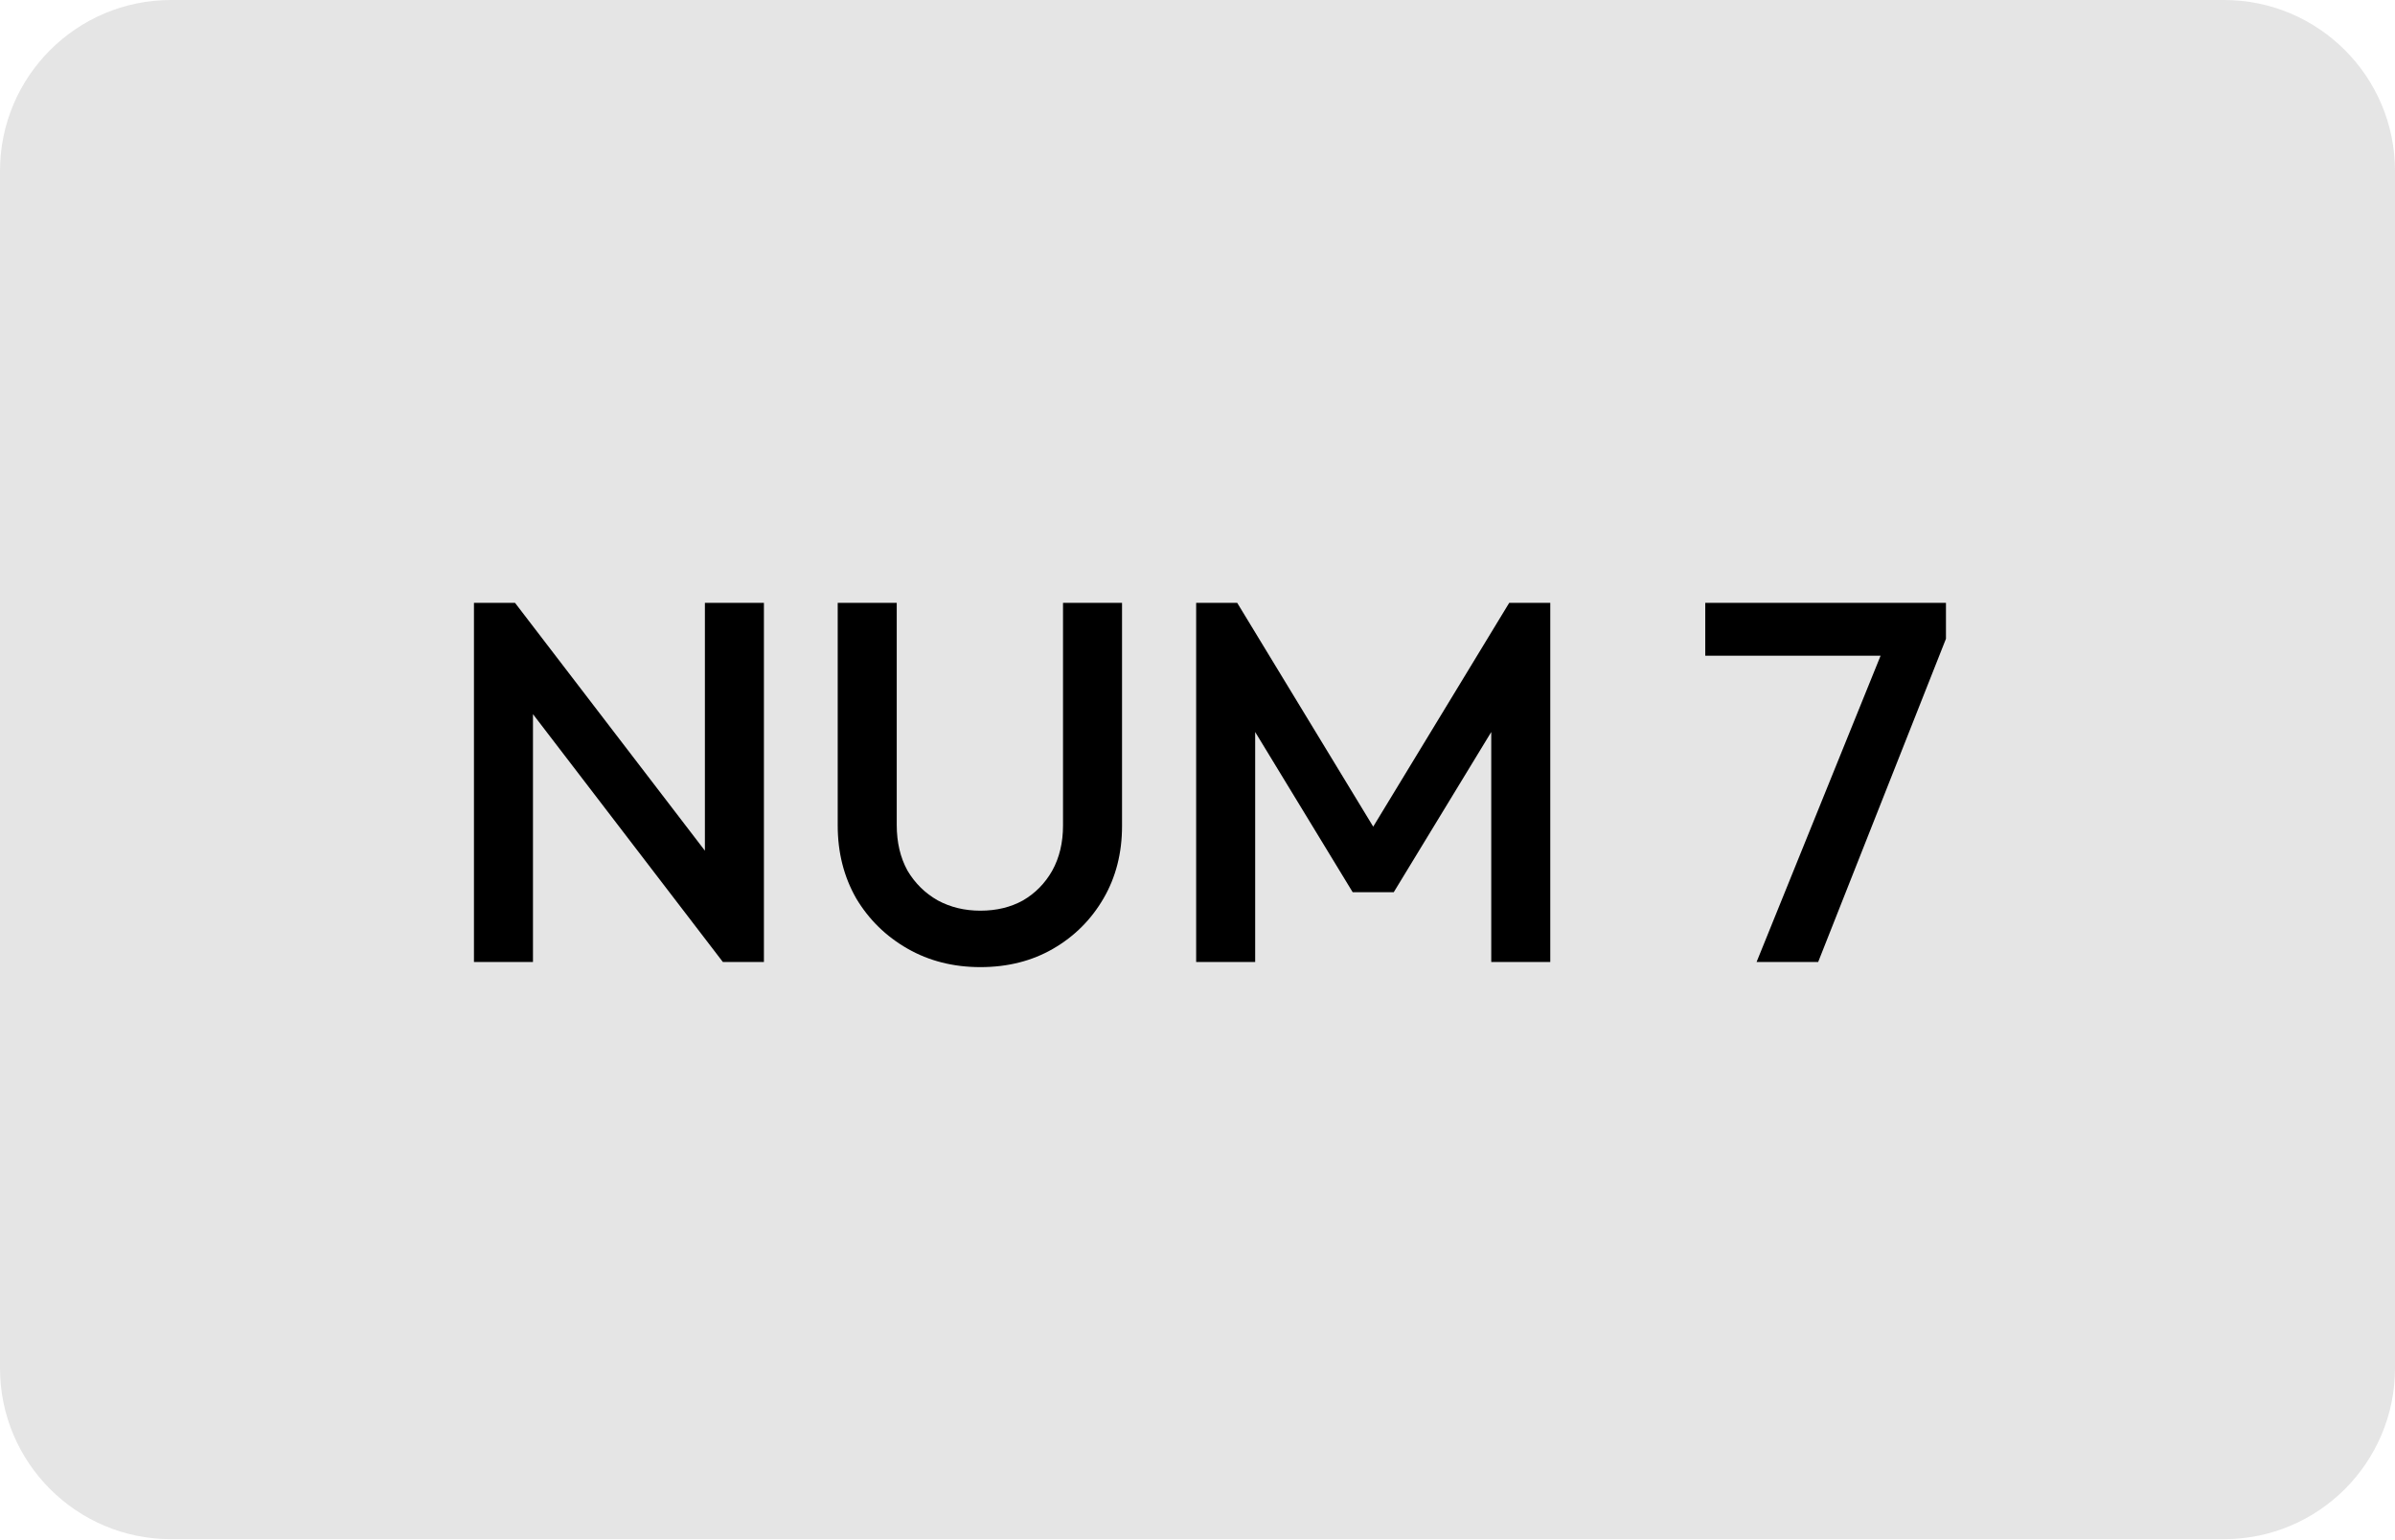
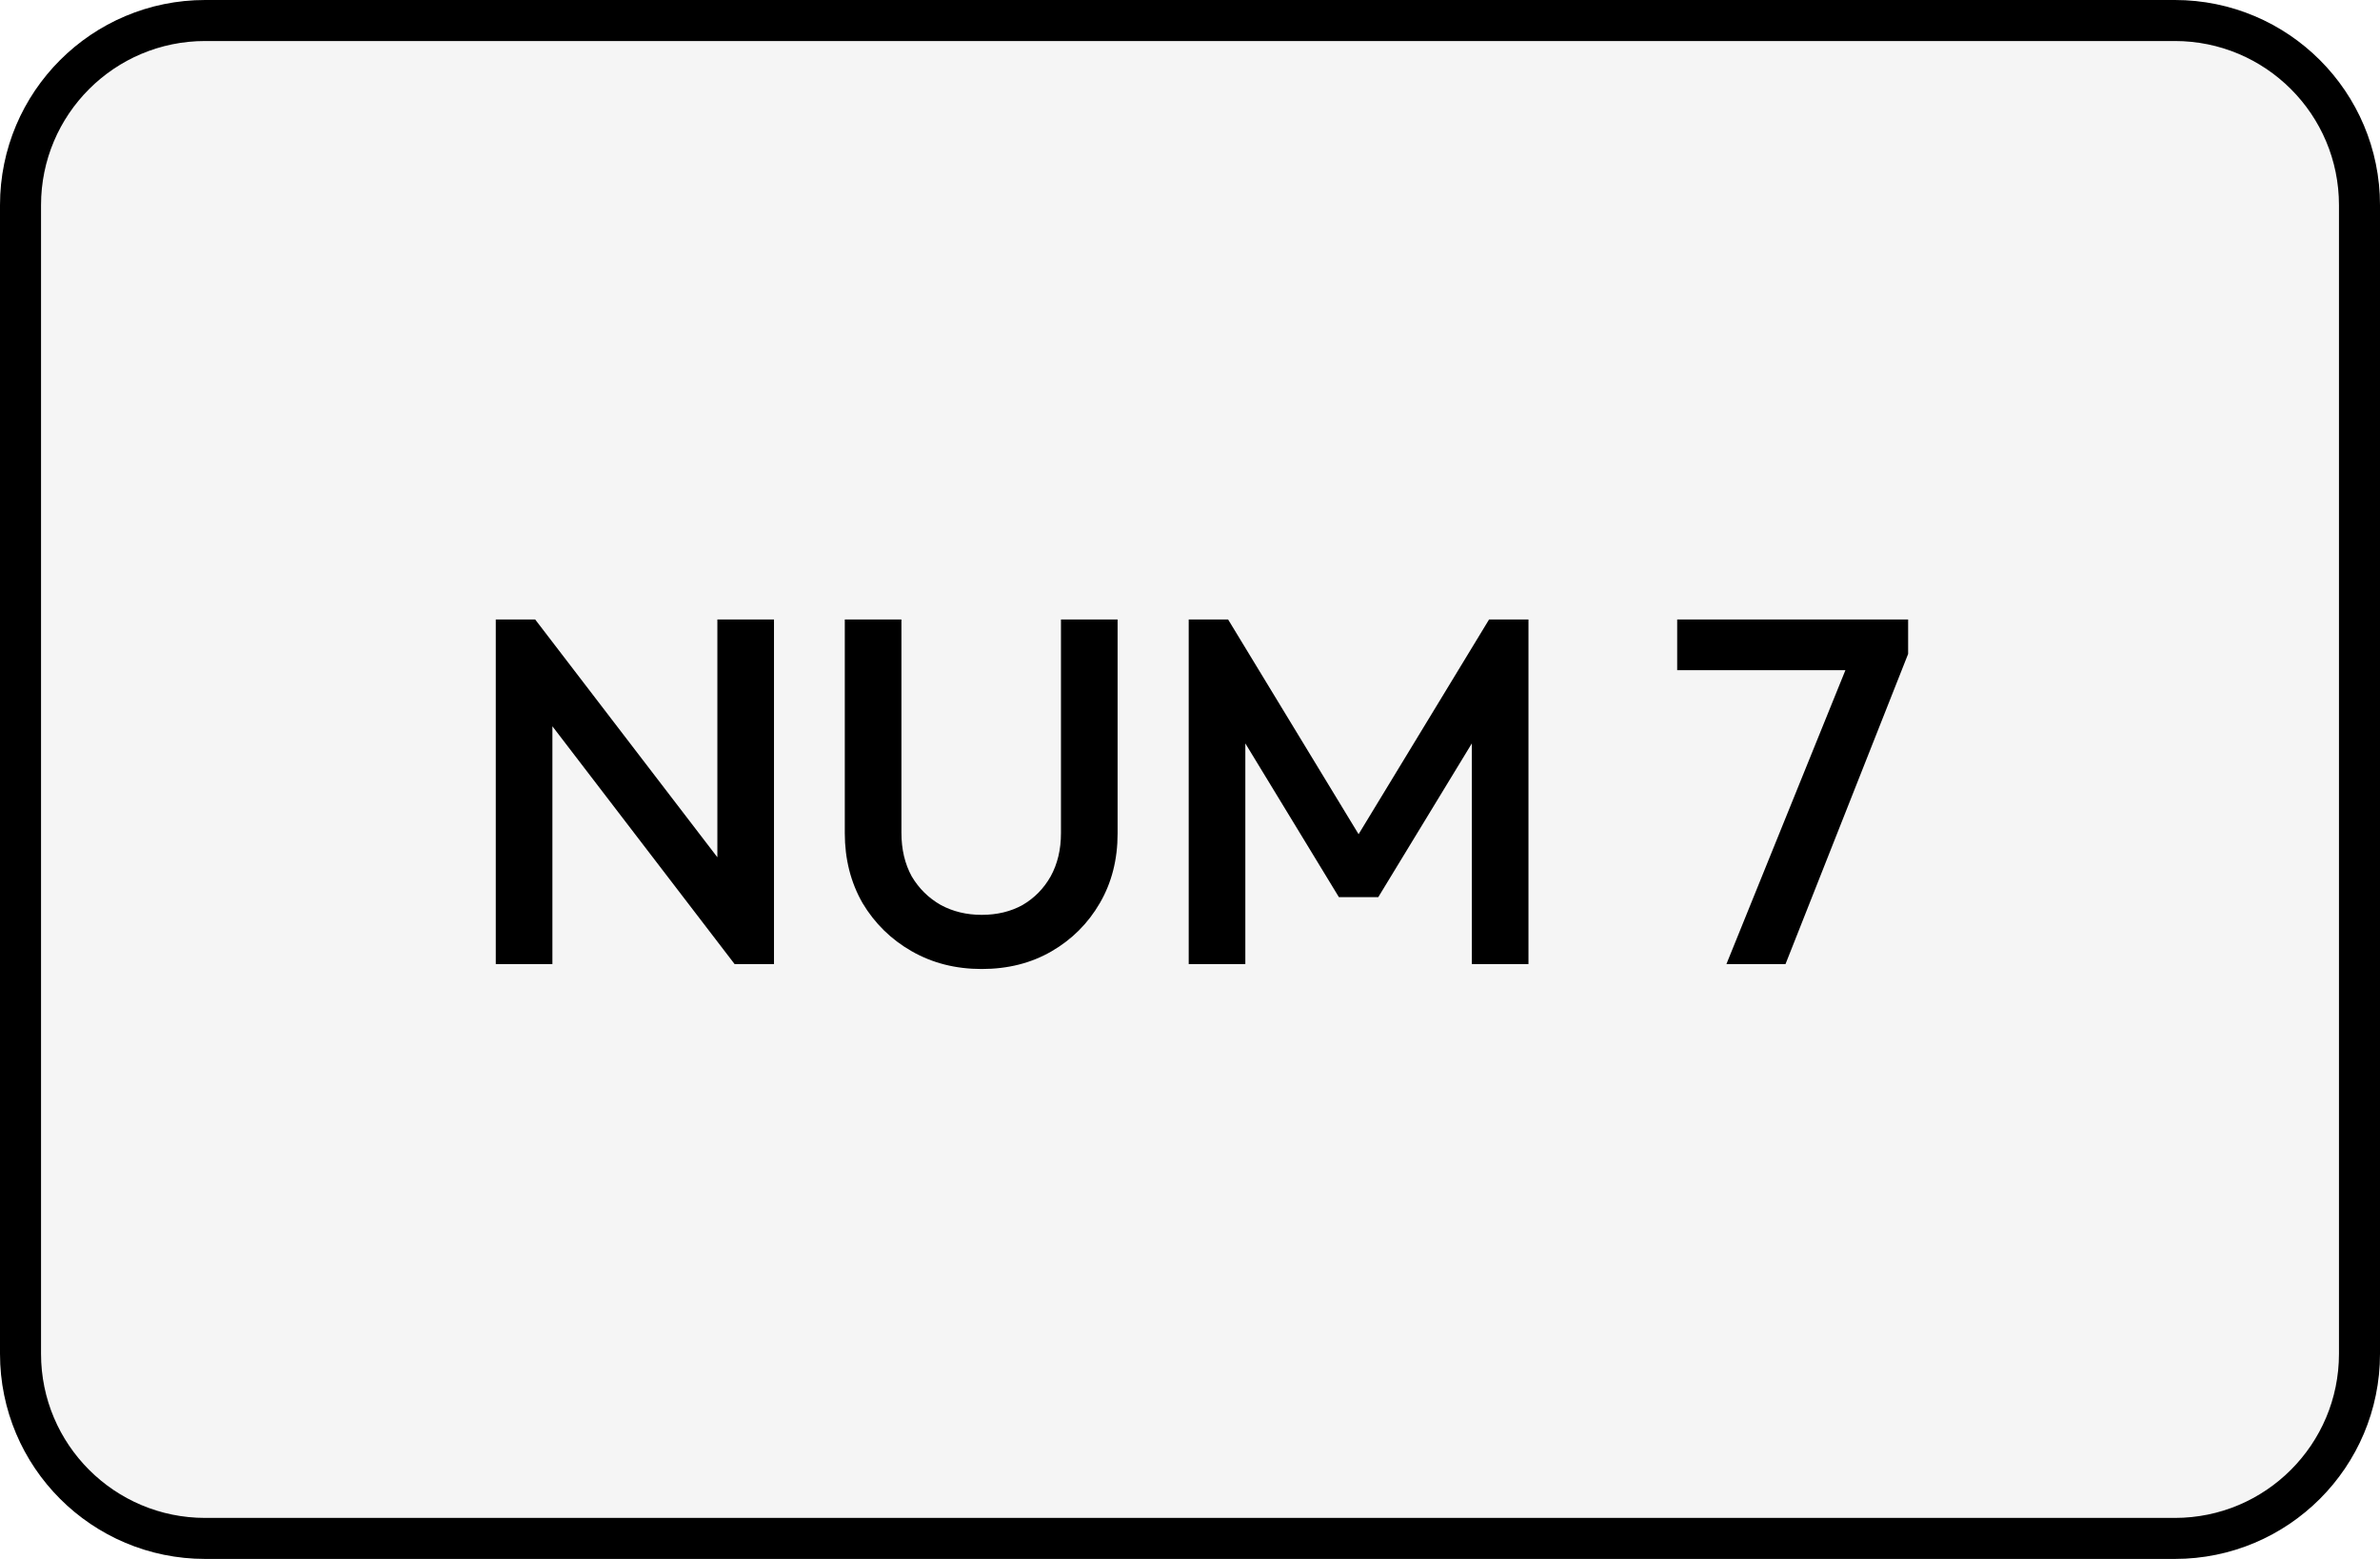
- <svg xmlns="http://www.w3.org/2000/svg" width="112" height="72" viewBox="0 0 112 72" fill="none">
-   <rect width="112" height="72" rx="8" fill="#E5E5E5" />
-   <path d="M22.164 45V28.2H24.084L24.924 31.368V45H22.164ZM33.804 45L23.748 31.872L24.084 28.2L34.14 41.328L33.804 45ZM33.804 45L32.964 42.048V28.2H35.724V45H33.804ZM45.847 45.24C44.583 45.24 43.447 44.952 42.439 44.376C41.431 43.8 40.631 43.016 40.039 42.024C39.463 41.016 39.175 39.88 39.175 38.616V28.2H41.935V38.592C41.935 39.408 42.103 40.12 42.439 40.728C42.791 41.32 43.263 41.784 43.855 42.12C44.447 42.44 45.111 42.6 45.847 42.6C46.599 42.6 47.263 42.44 47.839 42.12C48.415 41.784 48.871 41.32 49.207 40.728C49.543 40.12 49.711 39.416 49.711 38.616V28.2H52.471V38.64C52.471 39.904 52.183 41.032 51.607 42.024C51.031 43.016 50.247 43.8 49.255 44.376C48.263 44.952 47.127 45.24 45.847 45.24ZM55.937 45V28.2H57.857L64.841 39.696H63.593L70.577 28.2H72.497V45H69.737V33.048L70.361 33.216L65.177 41.736H63.257L58.073 33.216L58.697 33.048V45H55.937ZM82.145 45L88.265 29.88H91.001L85.025 45H82.145ZM79.745 30.672V28.2H91.001V29.88L89.825 30.672H79.745Z" fill="black" />
+ <svg xmlns="http://www.w3.org/2000/svg" width="116" height="76" viewBox="0 0 116 76" fill="none">
+   <rect x="1" y="1" width="114" height="74" rx="9" fill="#F5F5F5" />
+   <rect x="1" y="1" width="114" height="74" rx="9" stroke="black" stroke-width="2" />
+   <path d="M24.164 47V30.2H26.084L26.924 33.368V47H24.164ZM35.804 47L25.748 33.872L26.084 30.2L36.14 43.328L35.804 47ZM35.804 47L34.964 44.048V30.2H37.724V47H35.804ZM47.847 47.24C46.583 47.24 45.447 46.952 44.439 46.376C43.431 45.8 42.631 45.016 42.039 44.024C41.463 43.016 41.175 41.88 41.175 40.616V30.2H43.935V40.592C43.935 41.408 44.103 42.12 44.439 42.728C44.791 43.32 45.263 43.784 45.855 44.12C46.447 44.44 47.111 44.6 47.847 44.6C48.599 44.6 49.263 44.44 49.839 44.12C50.415 43.784 50.871 43.32 51.207 42.728C51.543 42.12 51.711 41.416 51.711 40.616V30.2H54.471V40.64C54.471 41.904 54.183 43.032 53.607 44.024C53.031 45.016 52.247 45.8 51.255 46.376C50.263 46.952 49.127 47.24 47.847 47.24ZM57.937 47V30.2H59.857L66.841 41.696H65.593L72.577 30.2H74.497V47H71.737V35.048L72.361 35.216L67.177 43.736H65.257L60.073 35.216L60.697 35.048V47H57.937ZM84.145 47L90.265 31.88H93.001L87.025 47H84.145ZM81.745 32.672V30.2H93.001V31.88L91.825 32.672H81.745Z" fill="black" />
</svg>
